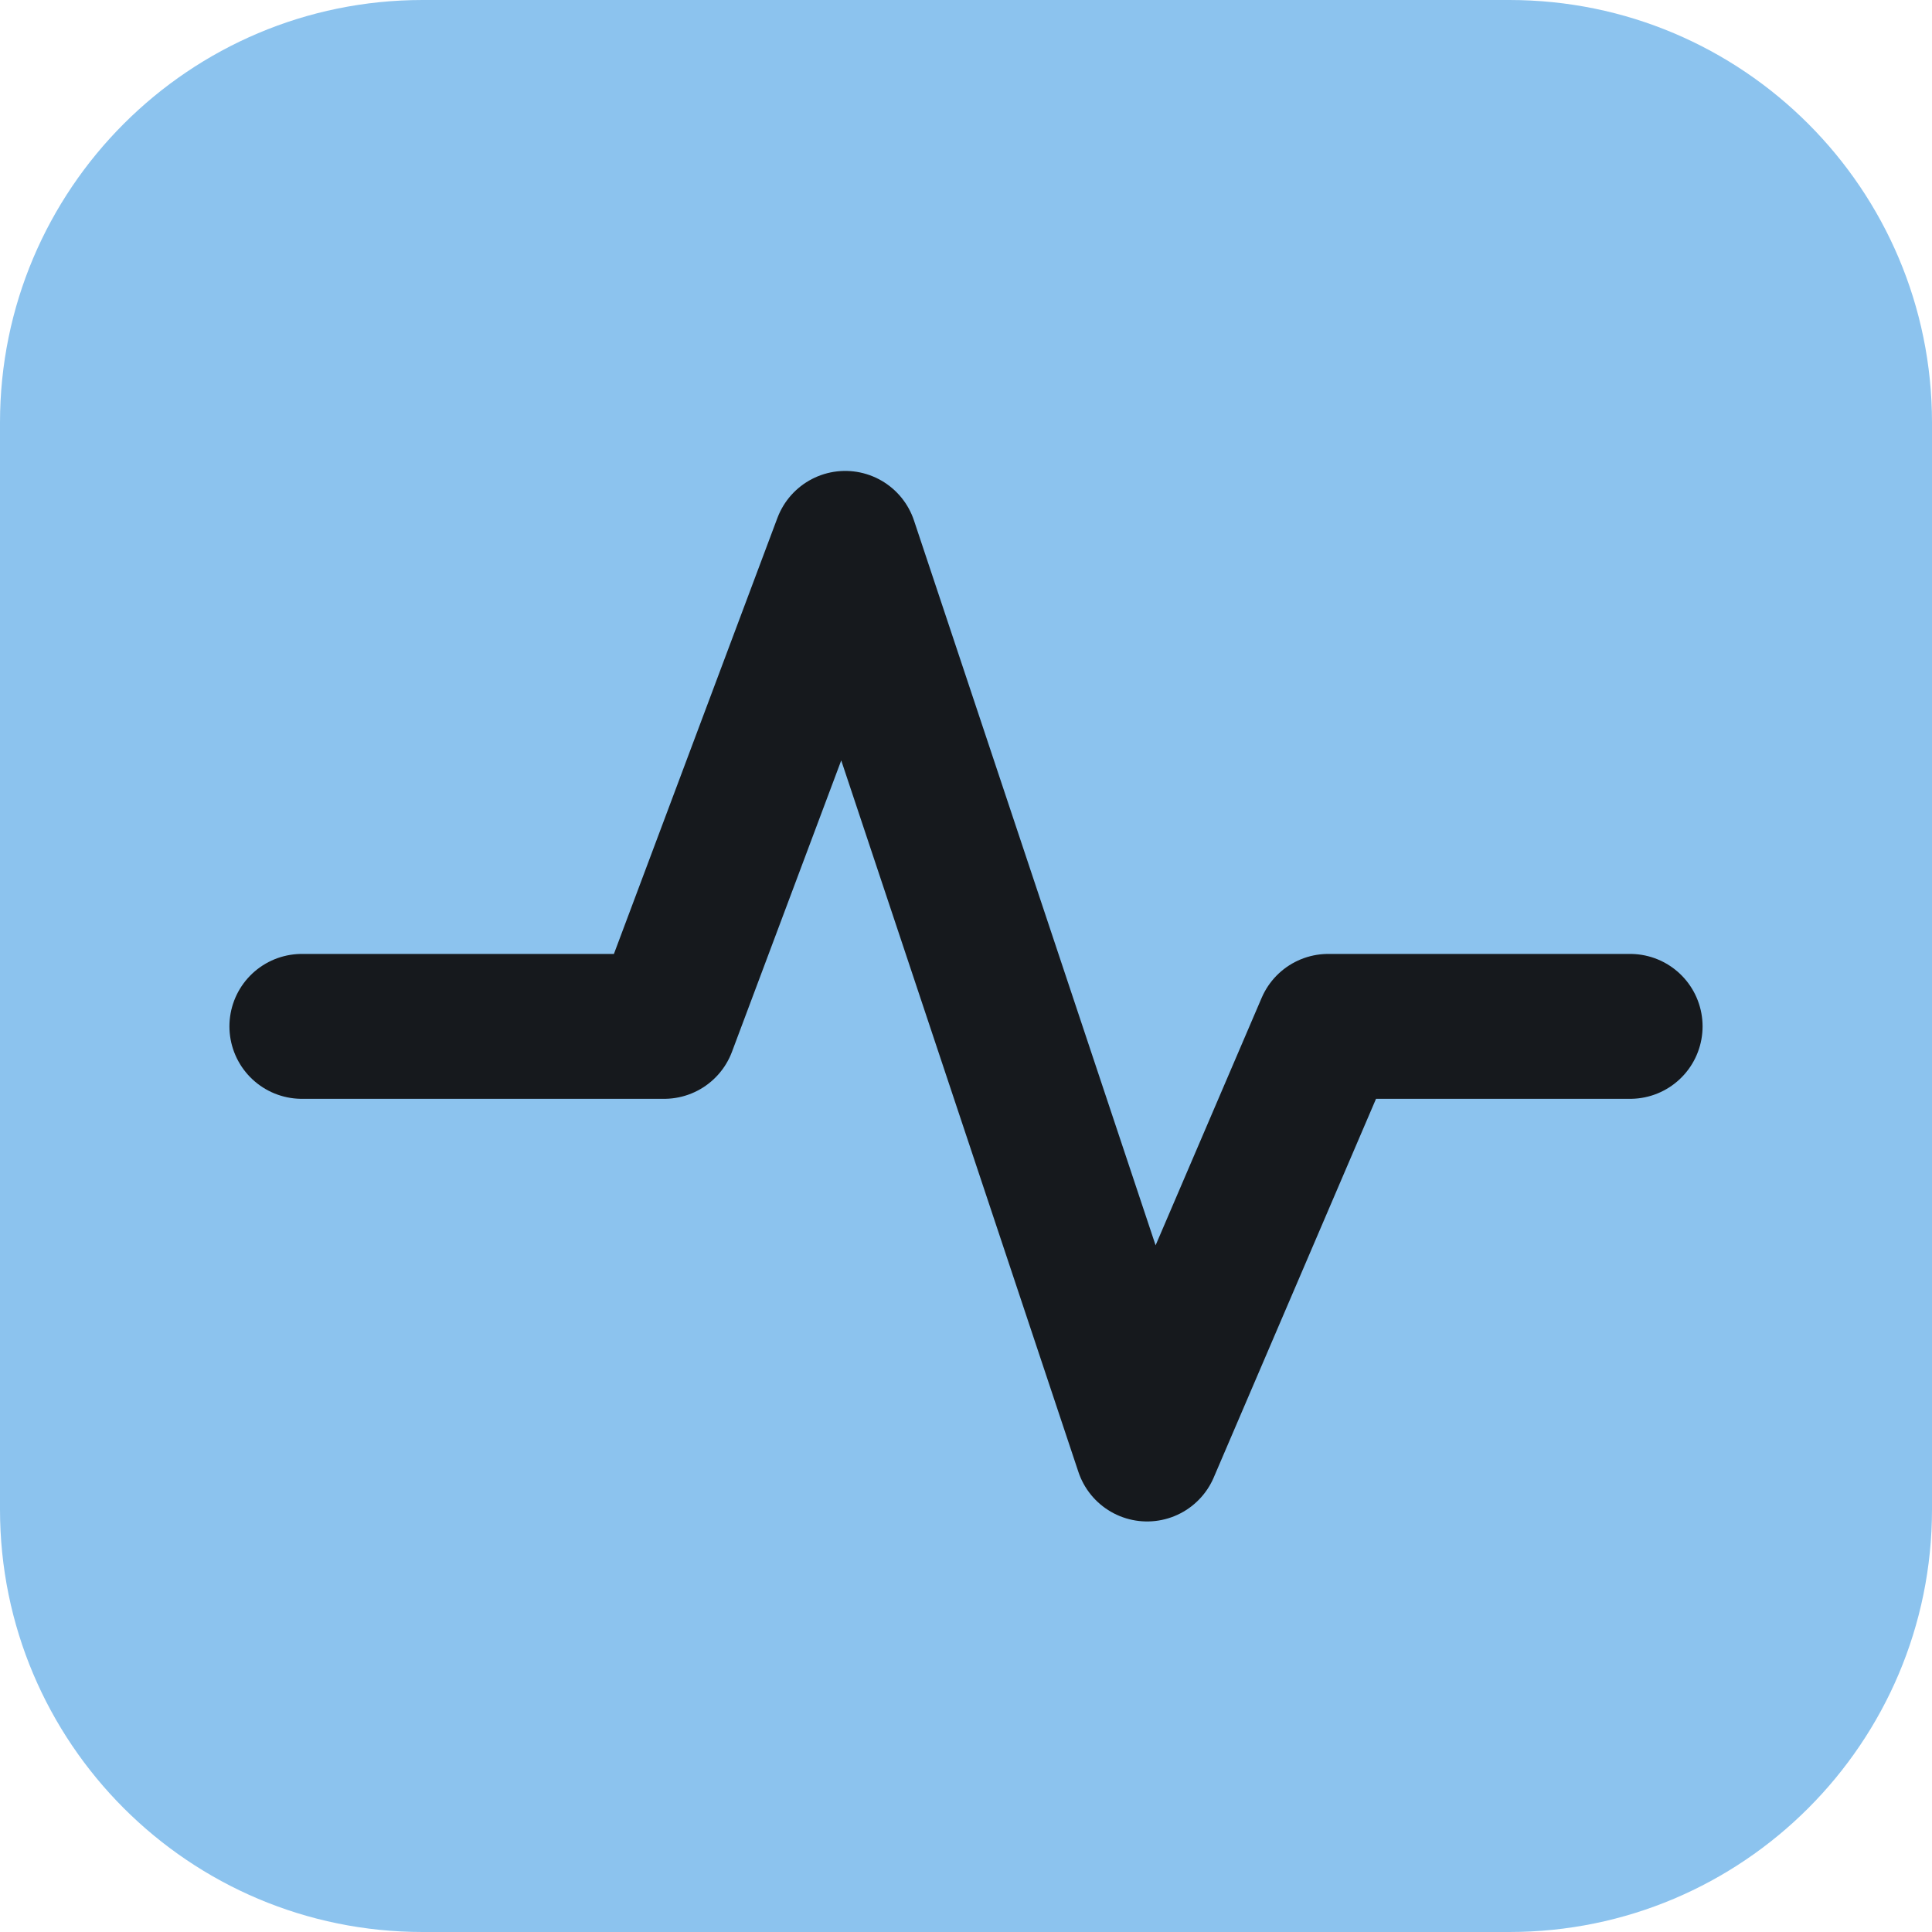
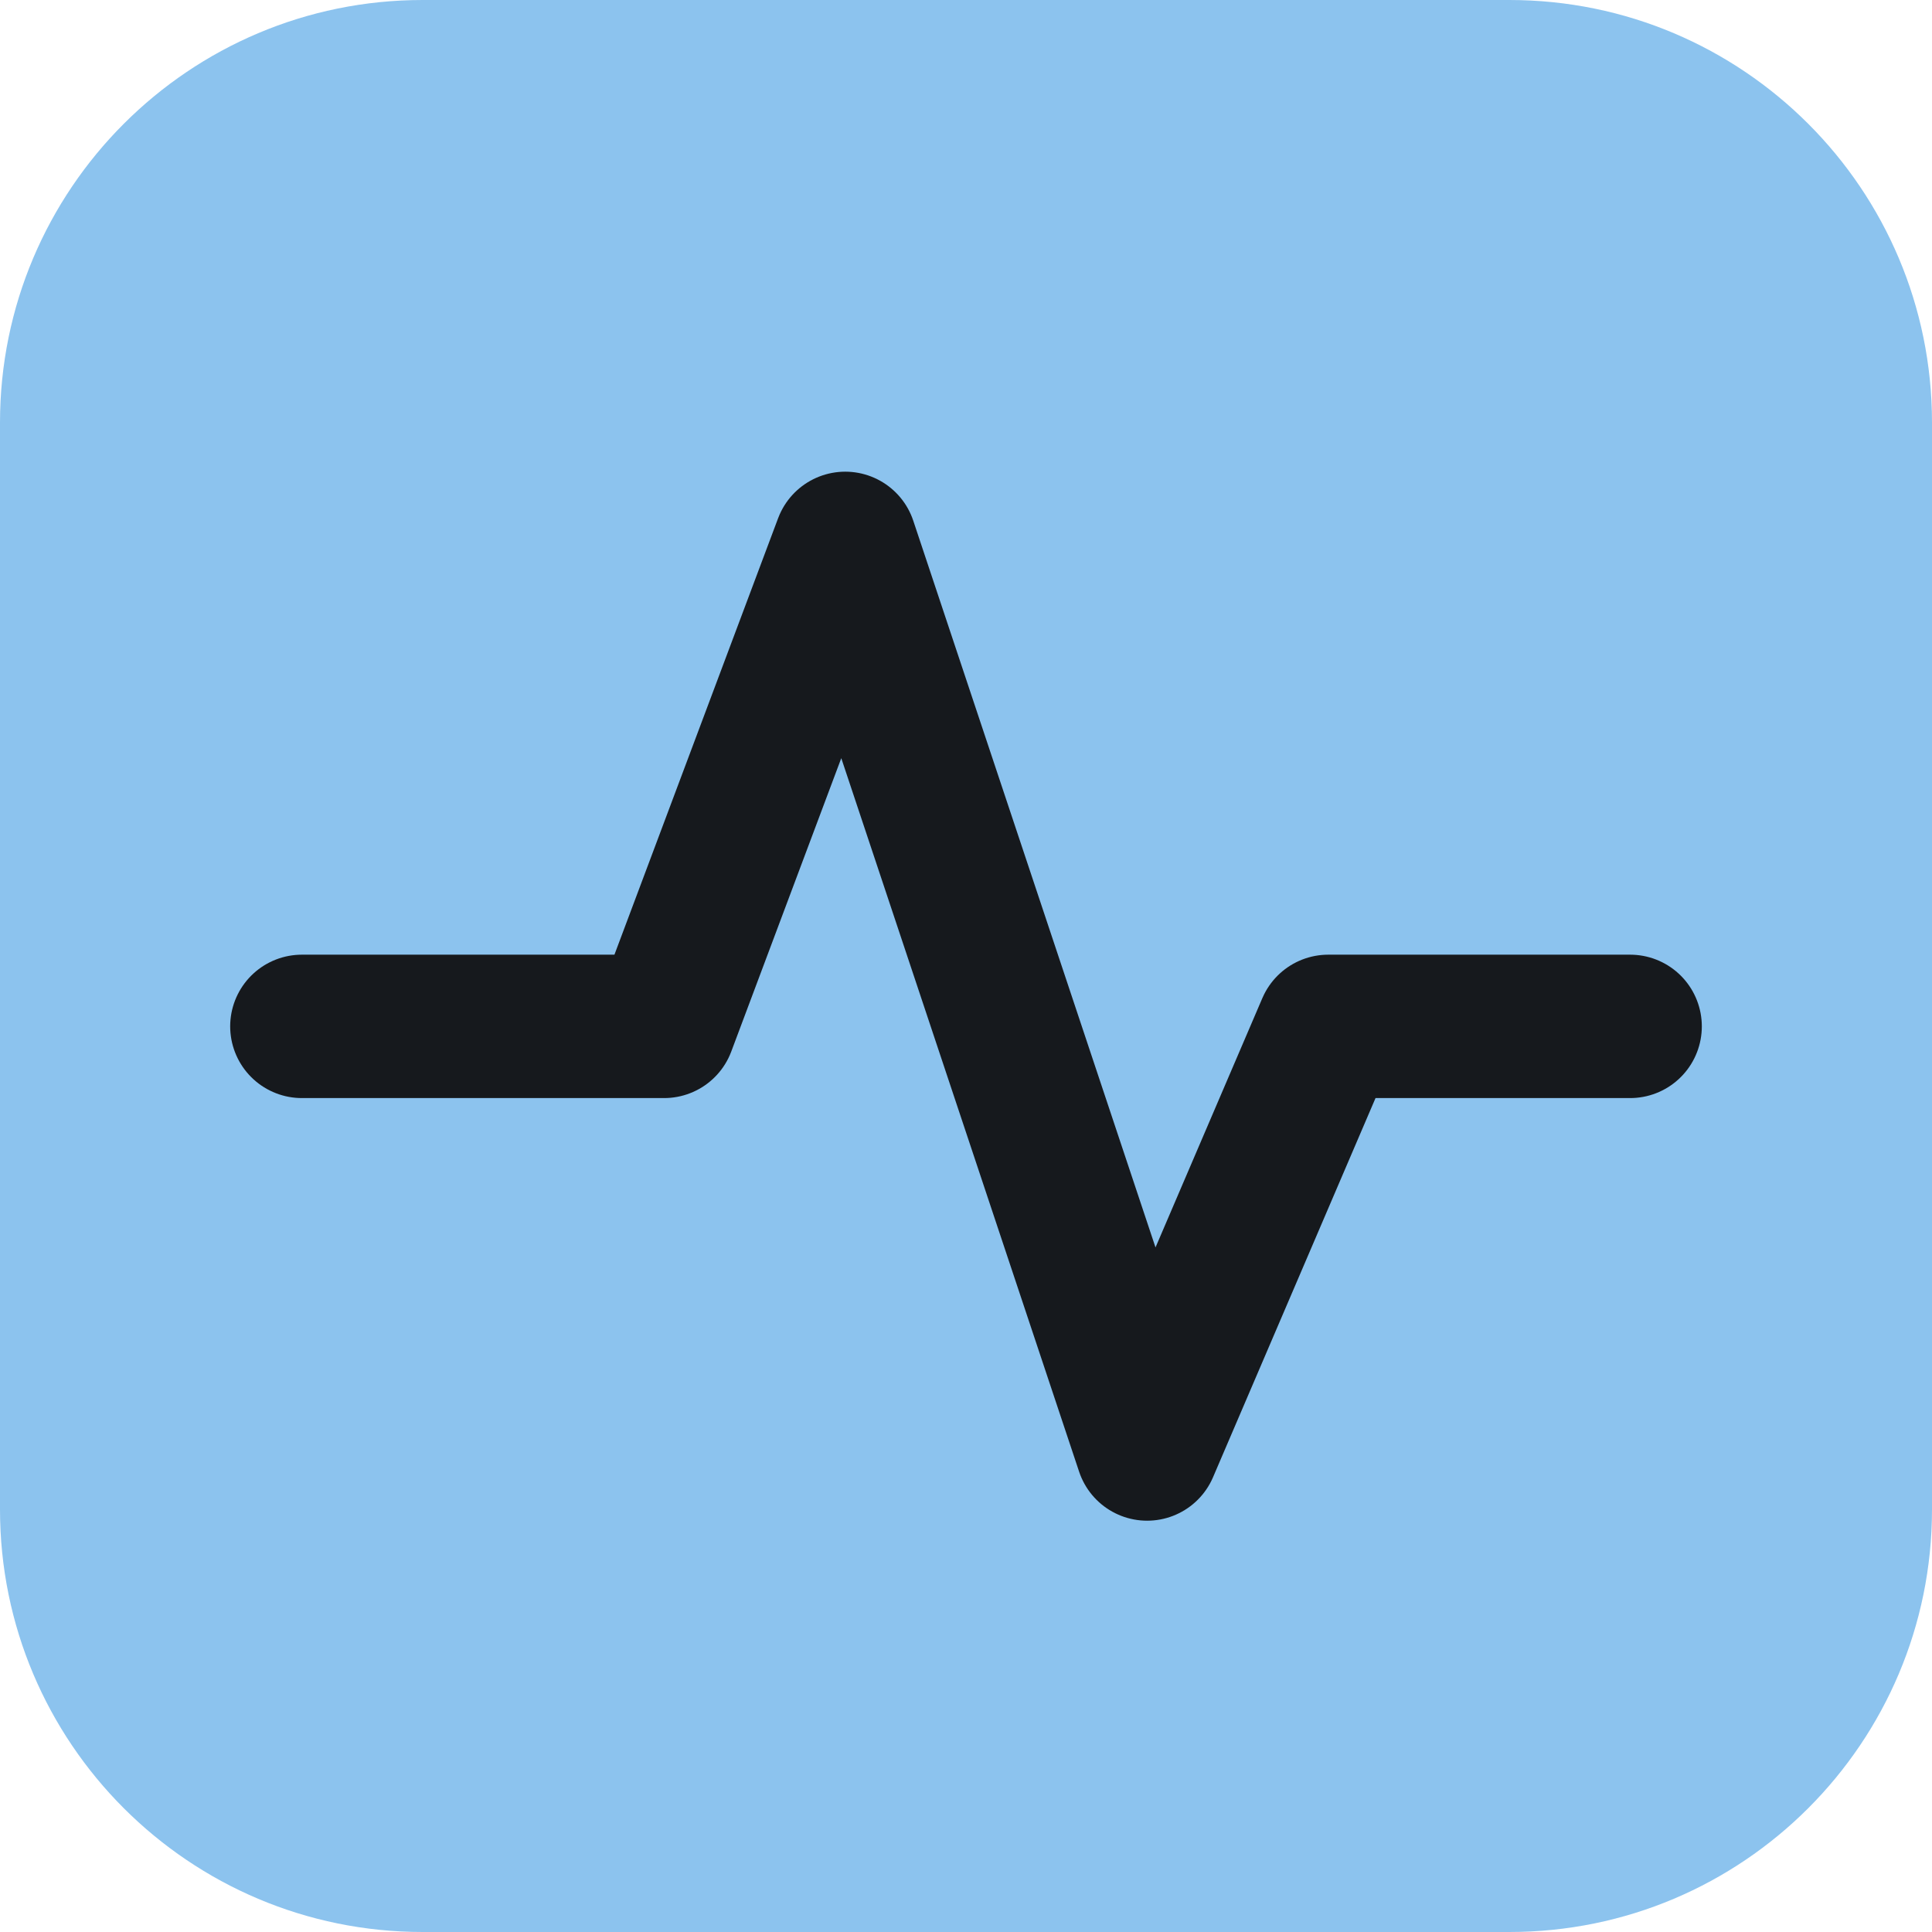
- <svg xmlns="http://www.w3.org/2000/svg" viewBox="0 0 32 32">
-   <rect width="32" height="32" rx="7" fill="#8cc3ee" />
-   <path d="M5 17h6l3-8 5 15 3-7h5" fill="none" stroke="#16191d" stroke-width="2.4" stroke-linecap="round" stroke-linejoin="round" />
+ <svg xmlns="http://www.w3.org/2000/svg" viewBox="0 0 512 512">
+   <rect width="512" height="512" rx="112" fill="#8cc3ee" />
+   <path d="M80 272h96l48-128 80 240 48-112h80" fill="none" stroke="#16191d" stroke-width="38" stroke-linecap="round" stroke-linejoin="round" />
</svg>
